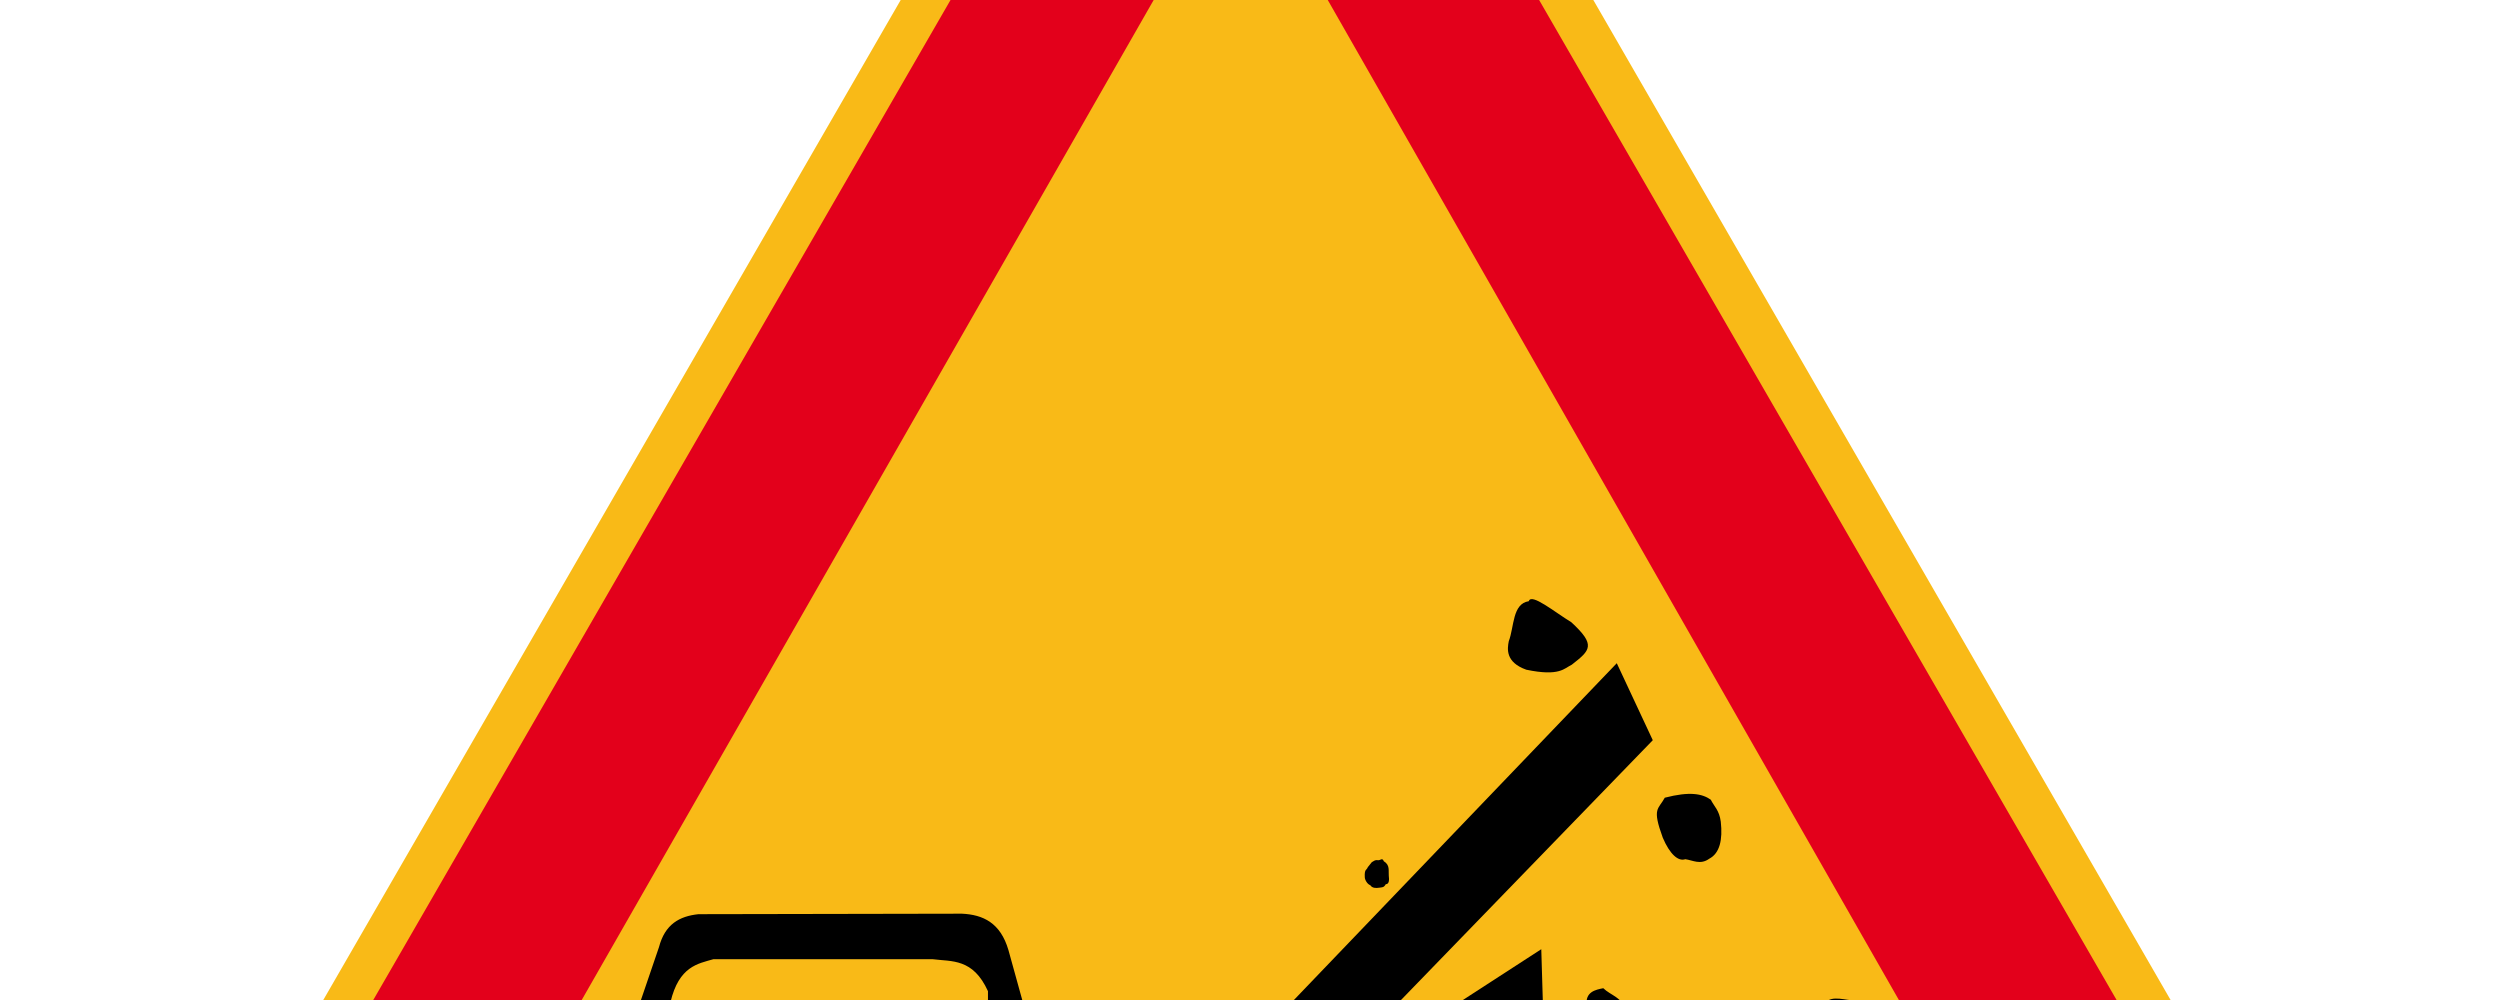
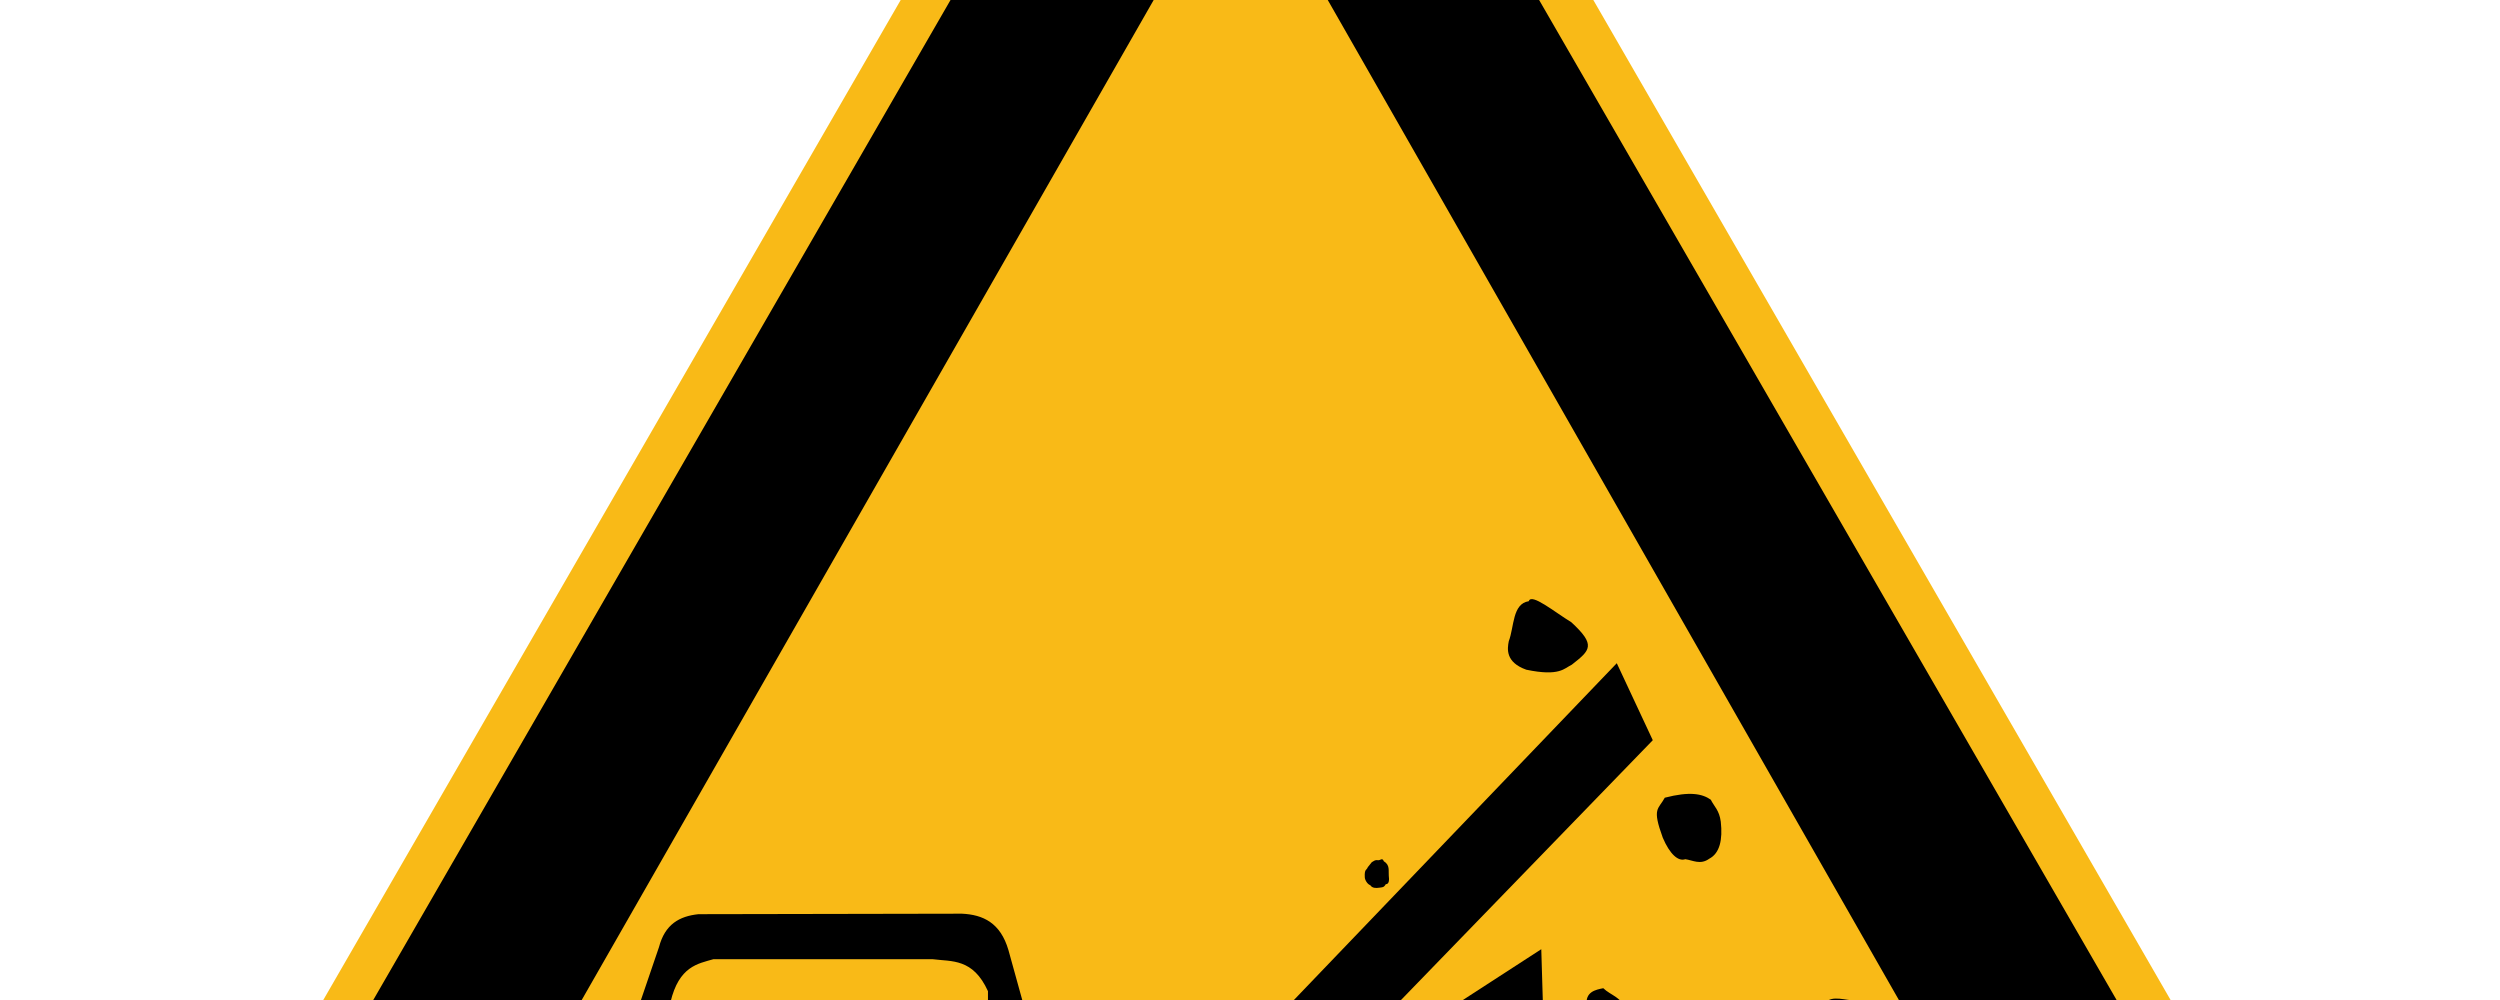
<svg xmlns="http://www.w3.org/2000/svg" version="1.1" id="svg2" x="0px" y="0px" viewBox="0 100 500 200" style="enable-background:new 0 0 498.3 435.4;" xml:space="preserve">
  <style type="text/css">
	.st0{fill:#F9BA17;}
	.st1{fill:#E3001B;}
</style>
  <g id="layer1" transform="translate(-0.7500002,-113.814)">
</g>
  <g id="g3917" transform="translate(-31.17507,-37.07653)">
    <g id="g3006">
      <path id="path2988" class="st0" d="M49.9,472.5    c-14.2-0.5-23.4-13.7-16.1-28L262,49.3c10.5-15.9,26.2-16.1,36.3-1.5l228.2,395.3c7.7,14.8-0.1,27.1-16.8,29.1L49.9,472.5z" style="fill: #F9BA17; stroke-width: 0px;" />
      <g id="g3895" transform="translate(0.2312726,0.4167936)">
-         <path id="path3760" class="st1" d="M48,462.7     c-7.9-2.4-9-7.3-7.6-13.1l229-396.7c10-12.6,15.6-6.8,21,0l228.1,395c2.3,7,2.2,13.1-8.6,14.9L48,462.7z" />
+         <path id="path3760" class="st1" d="M48,462.7     c-7.9-2.4-9-7.3-7.6-13.1l229-396.7c10-12.6,15.6-6.8,21,0l228.1,395c2.3,7,2.2,13.1-8.6,14.9L48,462.7z" style="fill: #000000; stroke-width: 0px;" />
        <g id="g3875">
          <path id="path3764" class="st0" d="M94.3,429.3l184.8-323.1      l184.3,322.7L94.3,429.3z" />
          <g id="g3857">
            <path id="path3768" d="M118.4,400.7l-4.1,10.5h319.9l-4.3-10.4L118.4,400.7z" />
            <g id="g3841">
              <g id="g3800" transform="translate(1.137086,-0.8038652)">
                <path id="path3788" d="M154.4,399.9v-19.3         c-2.3-1.4-5.6-0.1-6-6v-20.9c0.3-5.1,2.6-4.9,4.4-5.4l1.6-0.3l7.2-21.1c1.2-4.6,4.1-6.2,7.9-6.6l52.7-0.1         c4.2,0.2,7.7,1.8,9.3,7.3l5.4,19.5c0.3,0.8,0.7,1.3,1.3,1.5c2.1,0.1,4.4-0.3,5.2,2.5l-0.2,21.8c0.2,7.2-3.5,6.4-6.7,6.7V401         h-11.7v-20.5h-57.5V401h-13L154.4,399.9z" />
                <path id="path3792" class="st0" d="M164.3,349h63.1v-13.3         c-3-6.6-7.2-5.9-11.1-6.4h-43.8c-3.1,0.9-6.9,1.4-8.6,8.6V349h0.4" />
              </g>
              <g id="g3829">
                <path id="path3772" d="M242.9,385.5l111.4-116.2         l7.2,15.4l-65.9,68c-0.1,0.8-0.4,1.8,1,1.4l42.6-27.6l0.5,16.8l-52.7,32.4c-2,2-3.8,3.9,0.8,3l43.9-16.1l2.9,10.1l71-14.2         l4.4,14.4l-102.3,14.2l-64.9,11.4L242.9,385.5z" />
                <path id="path3816" d="M366,344.3c1.3-3.7,3.9-5.8,7.1-6.3         c2.9-0.6,3.4,3.5,3.8,4c0.1,0.9,0.7,1,0.2,2.8c-0.6,1.2,0,2.5-2.4,3.6c-2.4,0.6-4,1-5.9-0.6C367.6,347,365.6,347.4,366,344.3         L366,344.3z" />
                <g id="g3820">
                  <path id="path3804" d="M307.7,308.9          c1.3,0.8,0.9,1.9,1,2.9c0.1,0.8,0.1,1.7-0.6,1.7c-0.4,0.7-0.7,0.6-1.3,0.7c-0.7,0.1-1.4,0.1-1.8-0.5          c-0.6-0.2-1.1-1.1-1.1-1.6c-0.1-1.7,0.4-1.4,0.6-2l0.8-1c0.4-0.2,0.6-0.5,1.2-0.4C307,308.8,307.4,308.1,307.7,308.9z" />
                  <path id="path3806" d="M336.7,256.9c0.5-1.7,5.2,2.2,8.5,4.2          c5,4.6,3.8,5.6,0.1,8.5c-1.5,0.7-2.4,2.4-9.1,1c-4.2-1.5-3.8-4.2-3.5-5.7C333.8,262,333.4,257.4,336.7,256.9L336.7,256.9z" />
                  <path id="path3808" d="M363.9,296.2c5-1.3,7.5-0.8,9.2,0.4          c0.7,1.4,1.7,2.1,2,4.4c0.4,3.6-0.2,6.3-2.3,7.4c-1.8,1.3-3.3,0.3-4.8,0.1c-1.4,0.5-3.1-1-4.5-4.3          C361.3,298.2,362.6,298.6,363.9,296.2L363.9,296.2z" />
                  <path id="path3810" d="M419.8,387.2c0.6-1.3,1.3-3.2,2-6.4          c-1.6-1-3.7-3.1-5.9-2.1c-1.9,0.4-3.6,0.6-2.8,3.1c-0.7-0.4,0.2,1.9,0.2,2.5c0.1,0.7-0.1,2.2,1.2,2.5          C416,387.3,417.8,387.1,419.8,387.2z" />
                  <path id="path3812" d="M351.6,334.3c1.4,1.4,4.1,2,4.1,4.2          c0.2,2.2-2.3,4.5-4.4,6.7c-2.4,1.1-2.1,1-2.8,0.1c-1.9-0.4-1.4-6.7-0.2-7.5C347.9,335,350.1,334.6,351.6,334.3z" />
                  <path id="path3814" d="M342.2,353.1          c2.1-4.1,5.1-3.2,7.3-4.3c1.4-1.2,2.7,1.8,3.5,3.4l-0.4,3.2c0.2,2.8-1.2,3.4-2.3,4.1c-0.8,0.3-3.3,0.8-4-0.1          c-1.1-1.2-5.6-0.3-4.6-4.7L342.2,353.1z" />
                  <path id="path3818" d="M394.7,341.3l1.3-4          c1.2-1.8,4.5-0.4,5.8-0.6c1-0.1,2.3,0.8,2.4,4l-0.7,3.2c0.4,4-4.1,2.4-6.7,1.1C395.5,344.5,394.5,343.3,394.7,341.3z" />
                </g>
              </g>
            </g>
          </g>
        </g>
      </g>
    </g>
  </g>
</svg>
